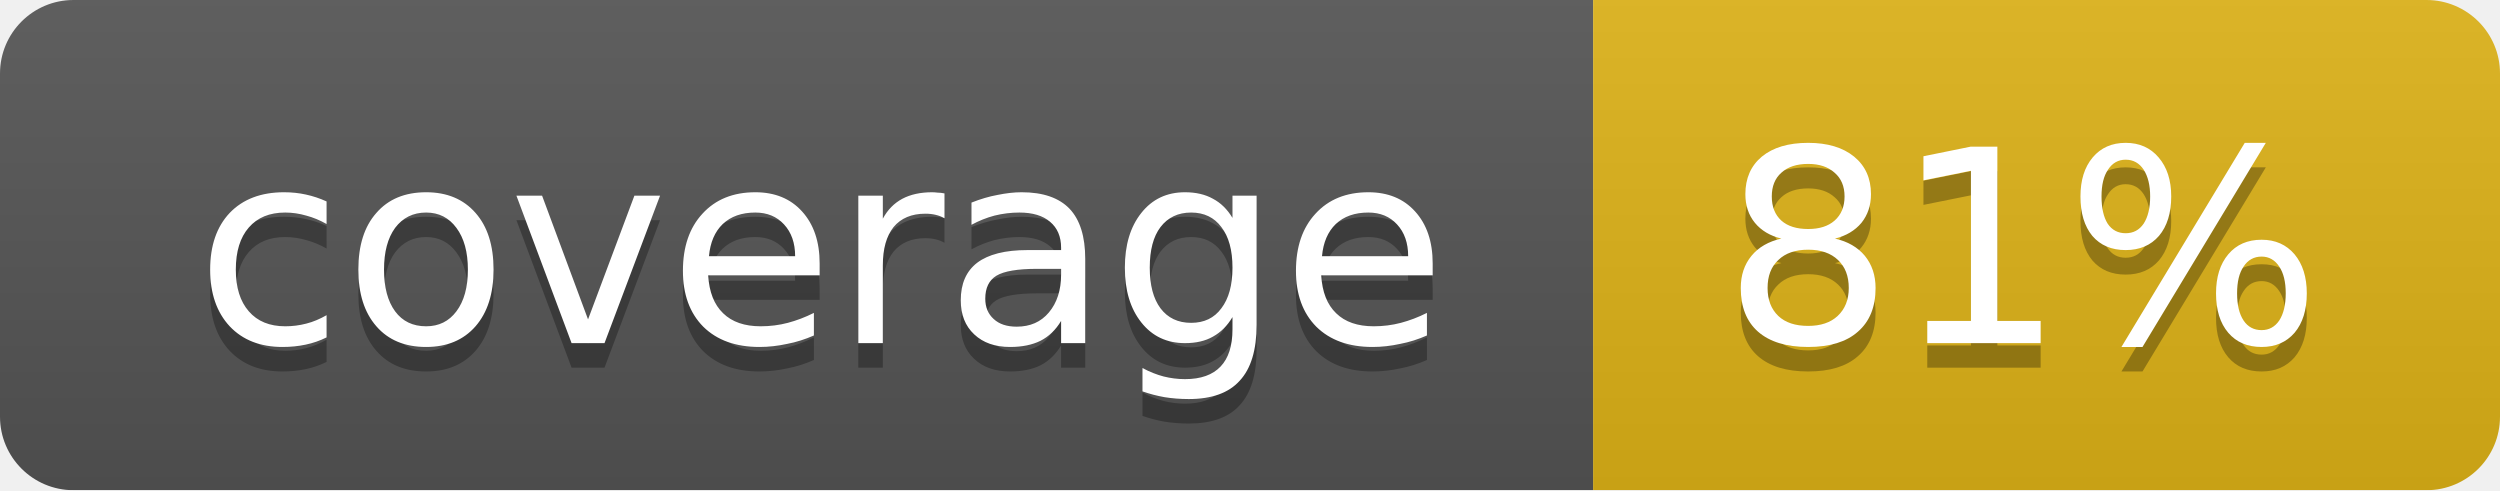
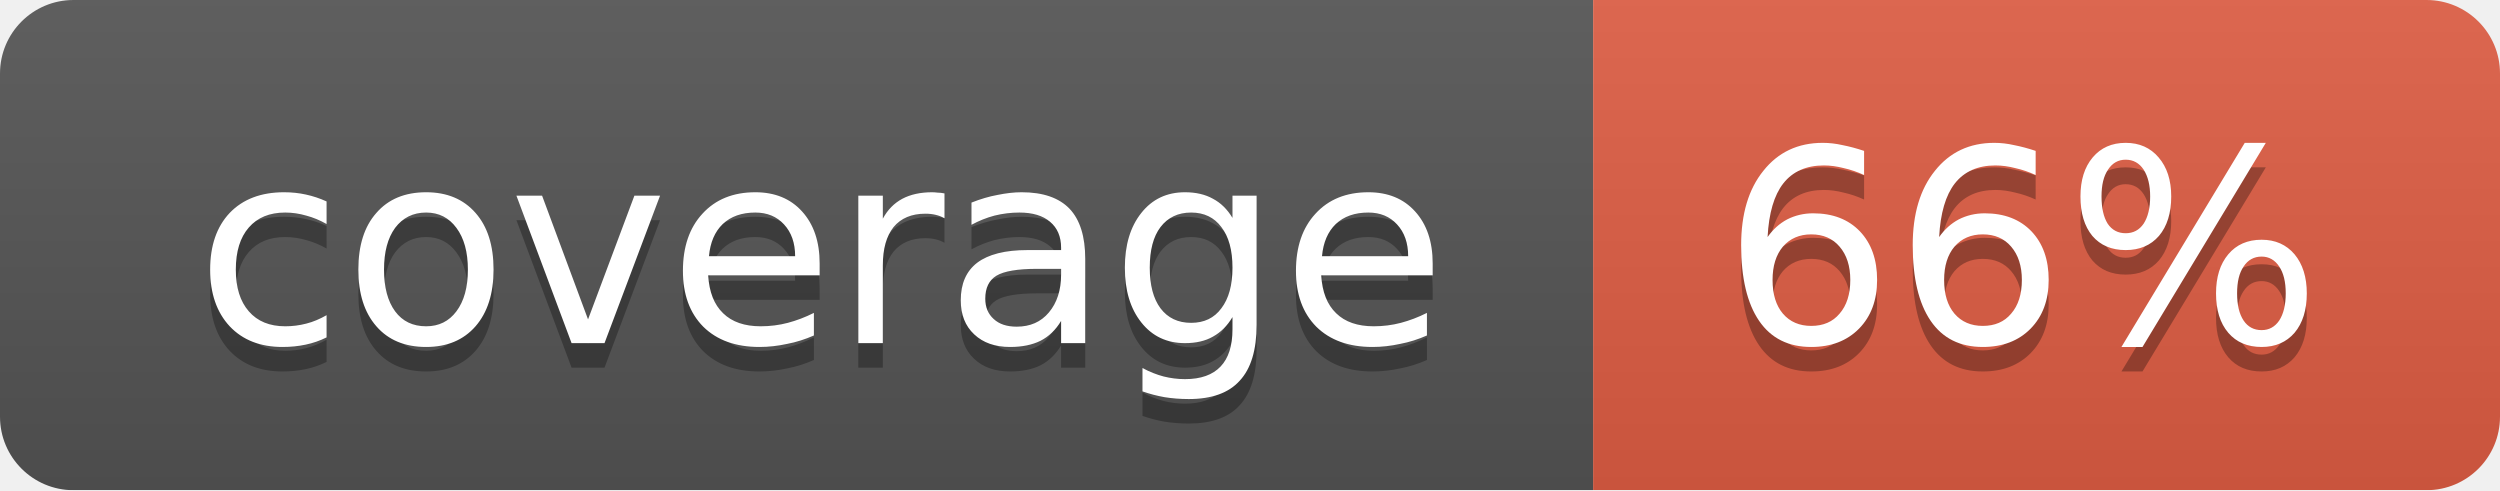
<svg xmlns="http://www.w3.org/2000/svg" width="102" height="20">
  <linearGradient id="smooth" x2="0" y2="100%">
    <stop offset="0" stop-color="#bbb" stop-opacity=".1" />
    <stop offset="1" stop-opacity=".1" />
  </linearGradient>
  <mask id="round">
    <rect width="102" height="20" rx="3" fill="#fff" />
  </mask>
  <g mask="url(#round)">
    <rect width="65" height="20" fill="#555" />
-     <rect x="65" width="37" height="20" fill="#dfb317" />
+     <rect x="65" width="37" height="20" fill="#e05d44" />
    <rect width="102" height="20" fill="url(#smooth)" />
  </g>
  <g fill="#fff" text-anchor="middle" font-family="DejaVu Sans,Verdana,Geneva,sans-serif" font-size="11">
    <text x="33.5" y="15" fill="#010101" fill-opacity=".3">coverage</text>
    <text x="33.5" y="14">coverage</text>
-     <text x="82.5" y="15" fill="#010101" fill-opacity=".3">81%</text>
-     <text x="82.5" y="14">81%</text>
+     <text x="82.5" y="15" fill="#010101" fill-opacity=".3">66%</text>
+     <text x="82.5" y="14">66%</text>
  </g>
</svg>
